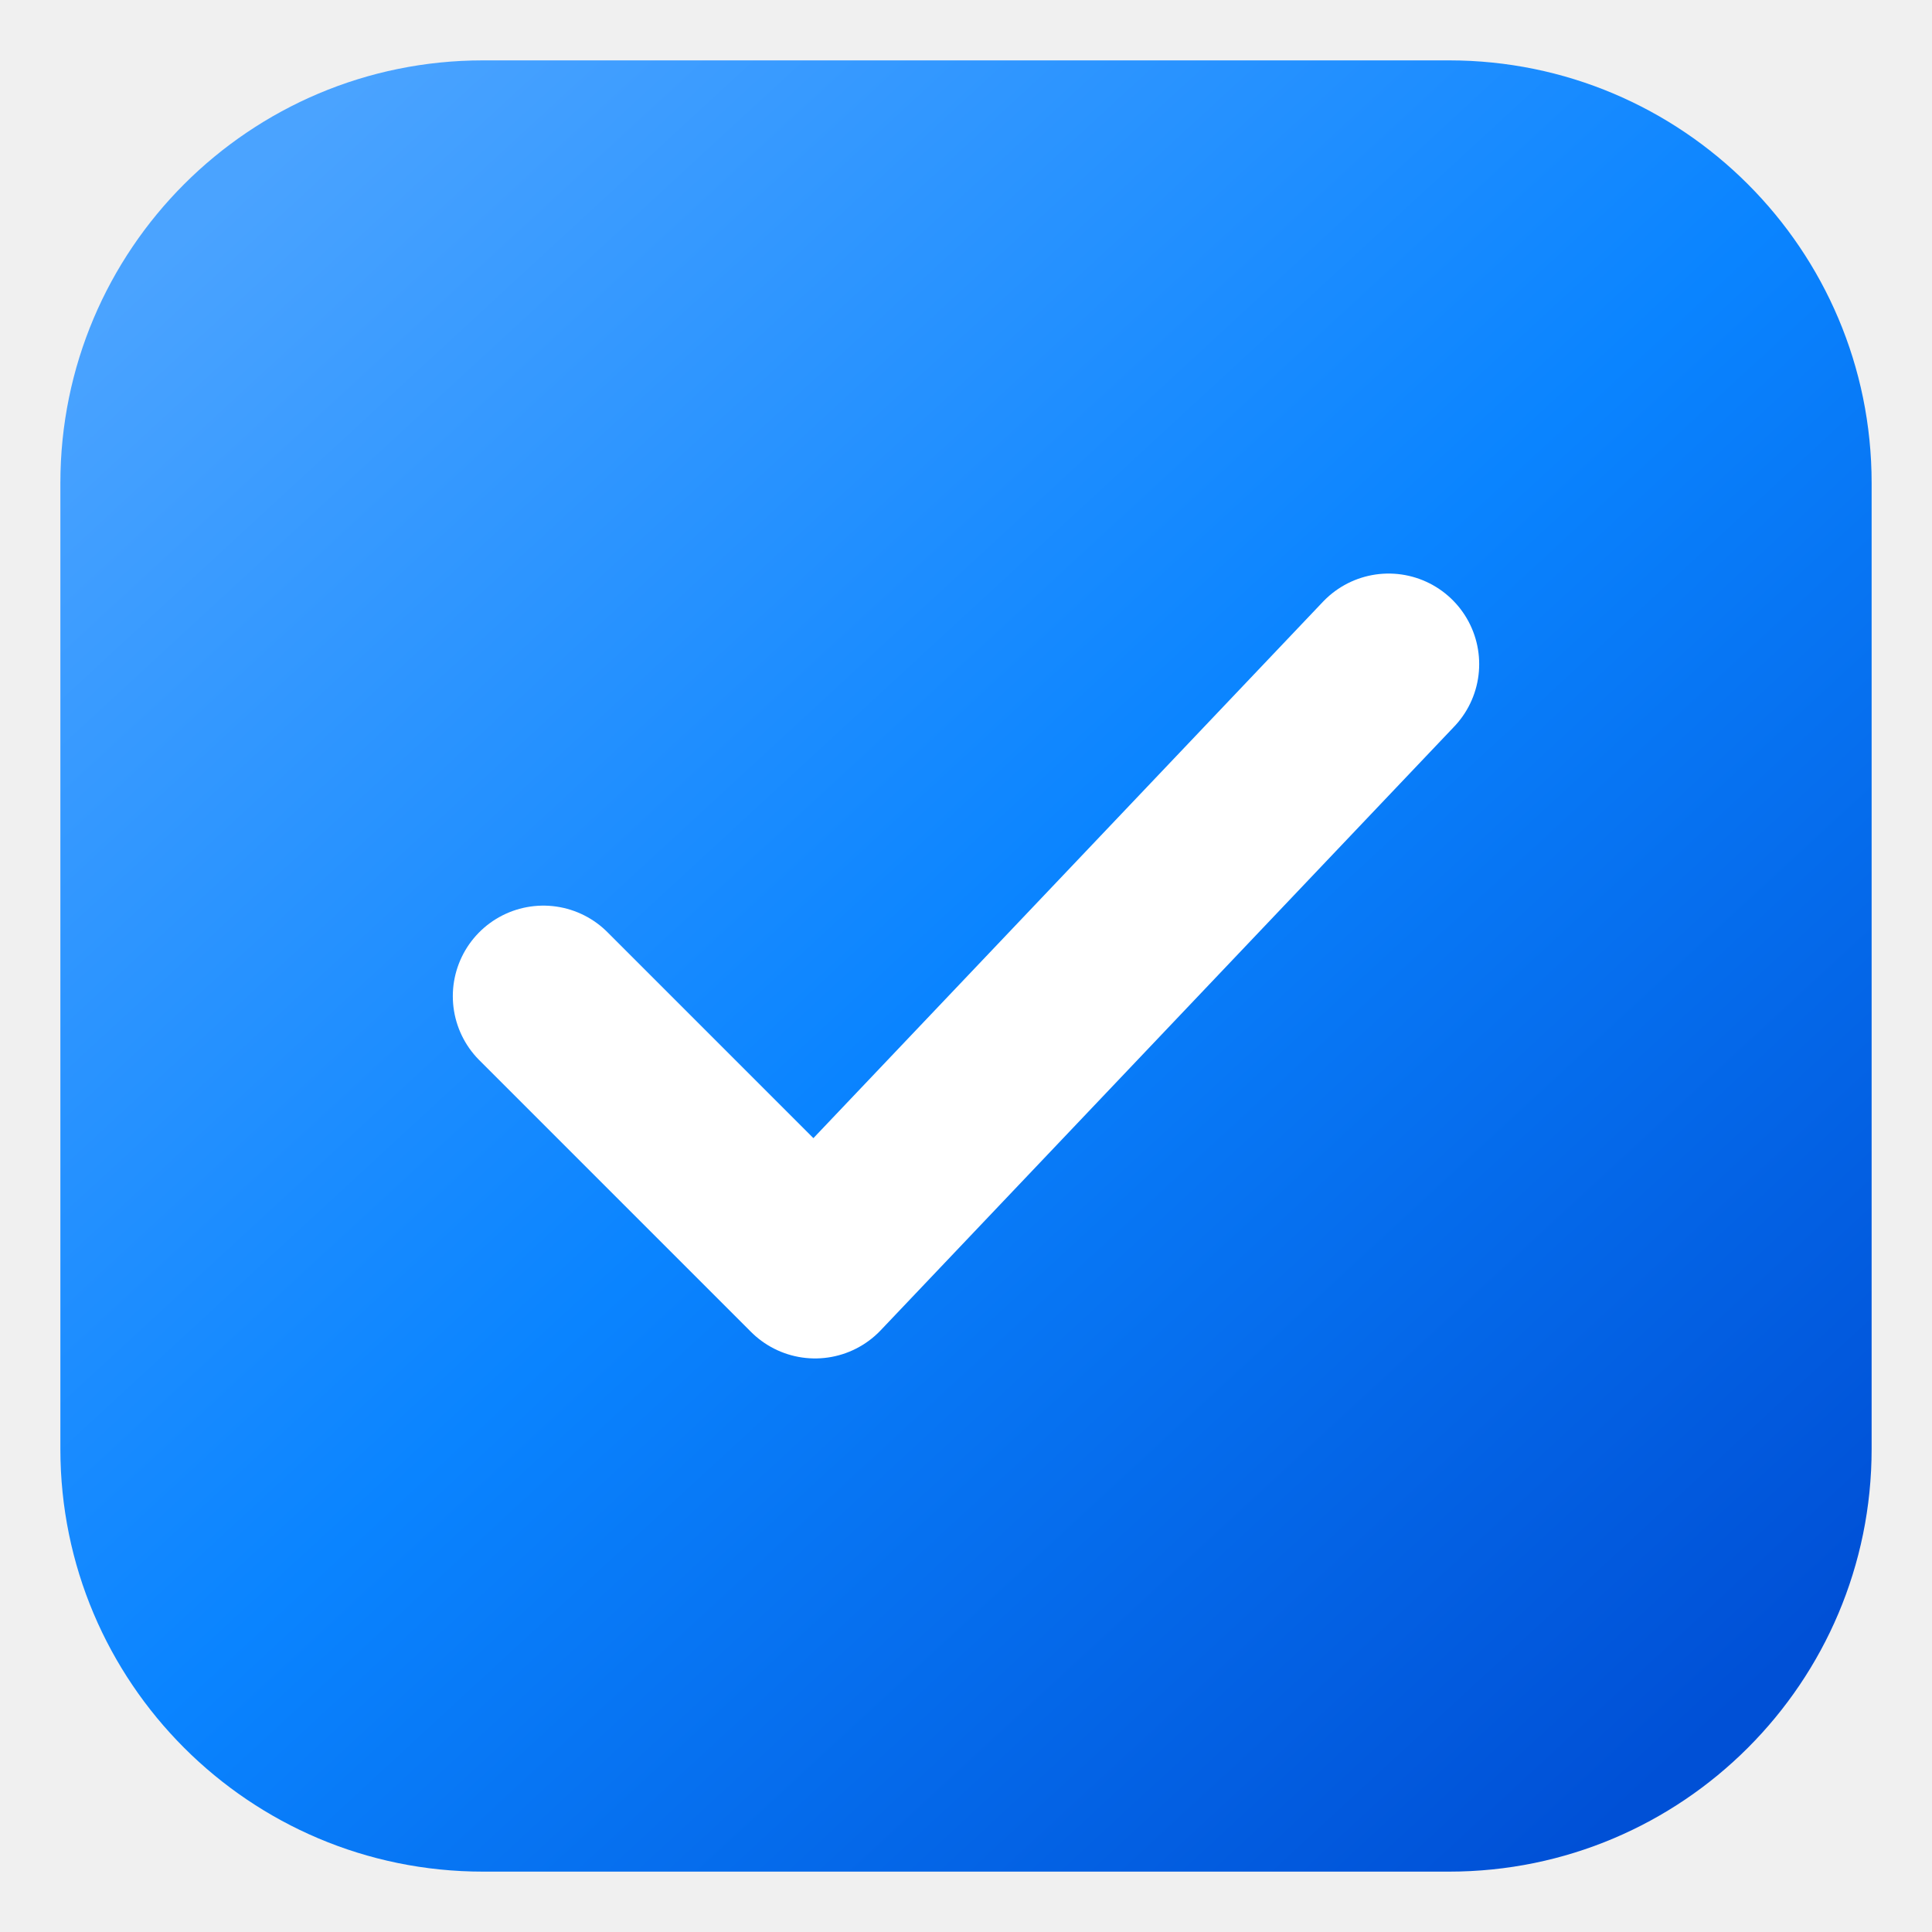
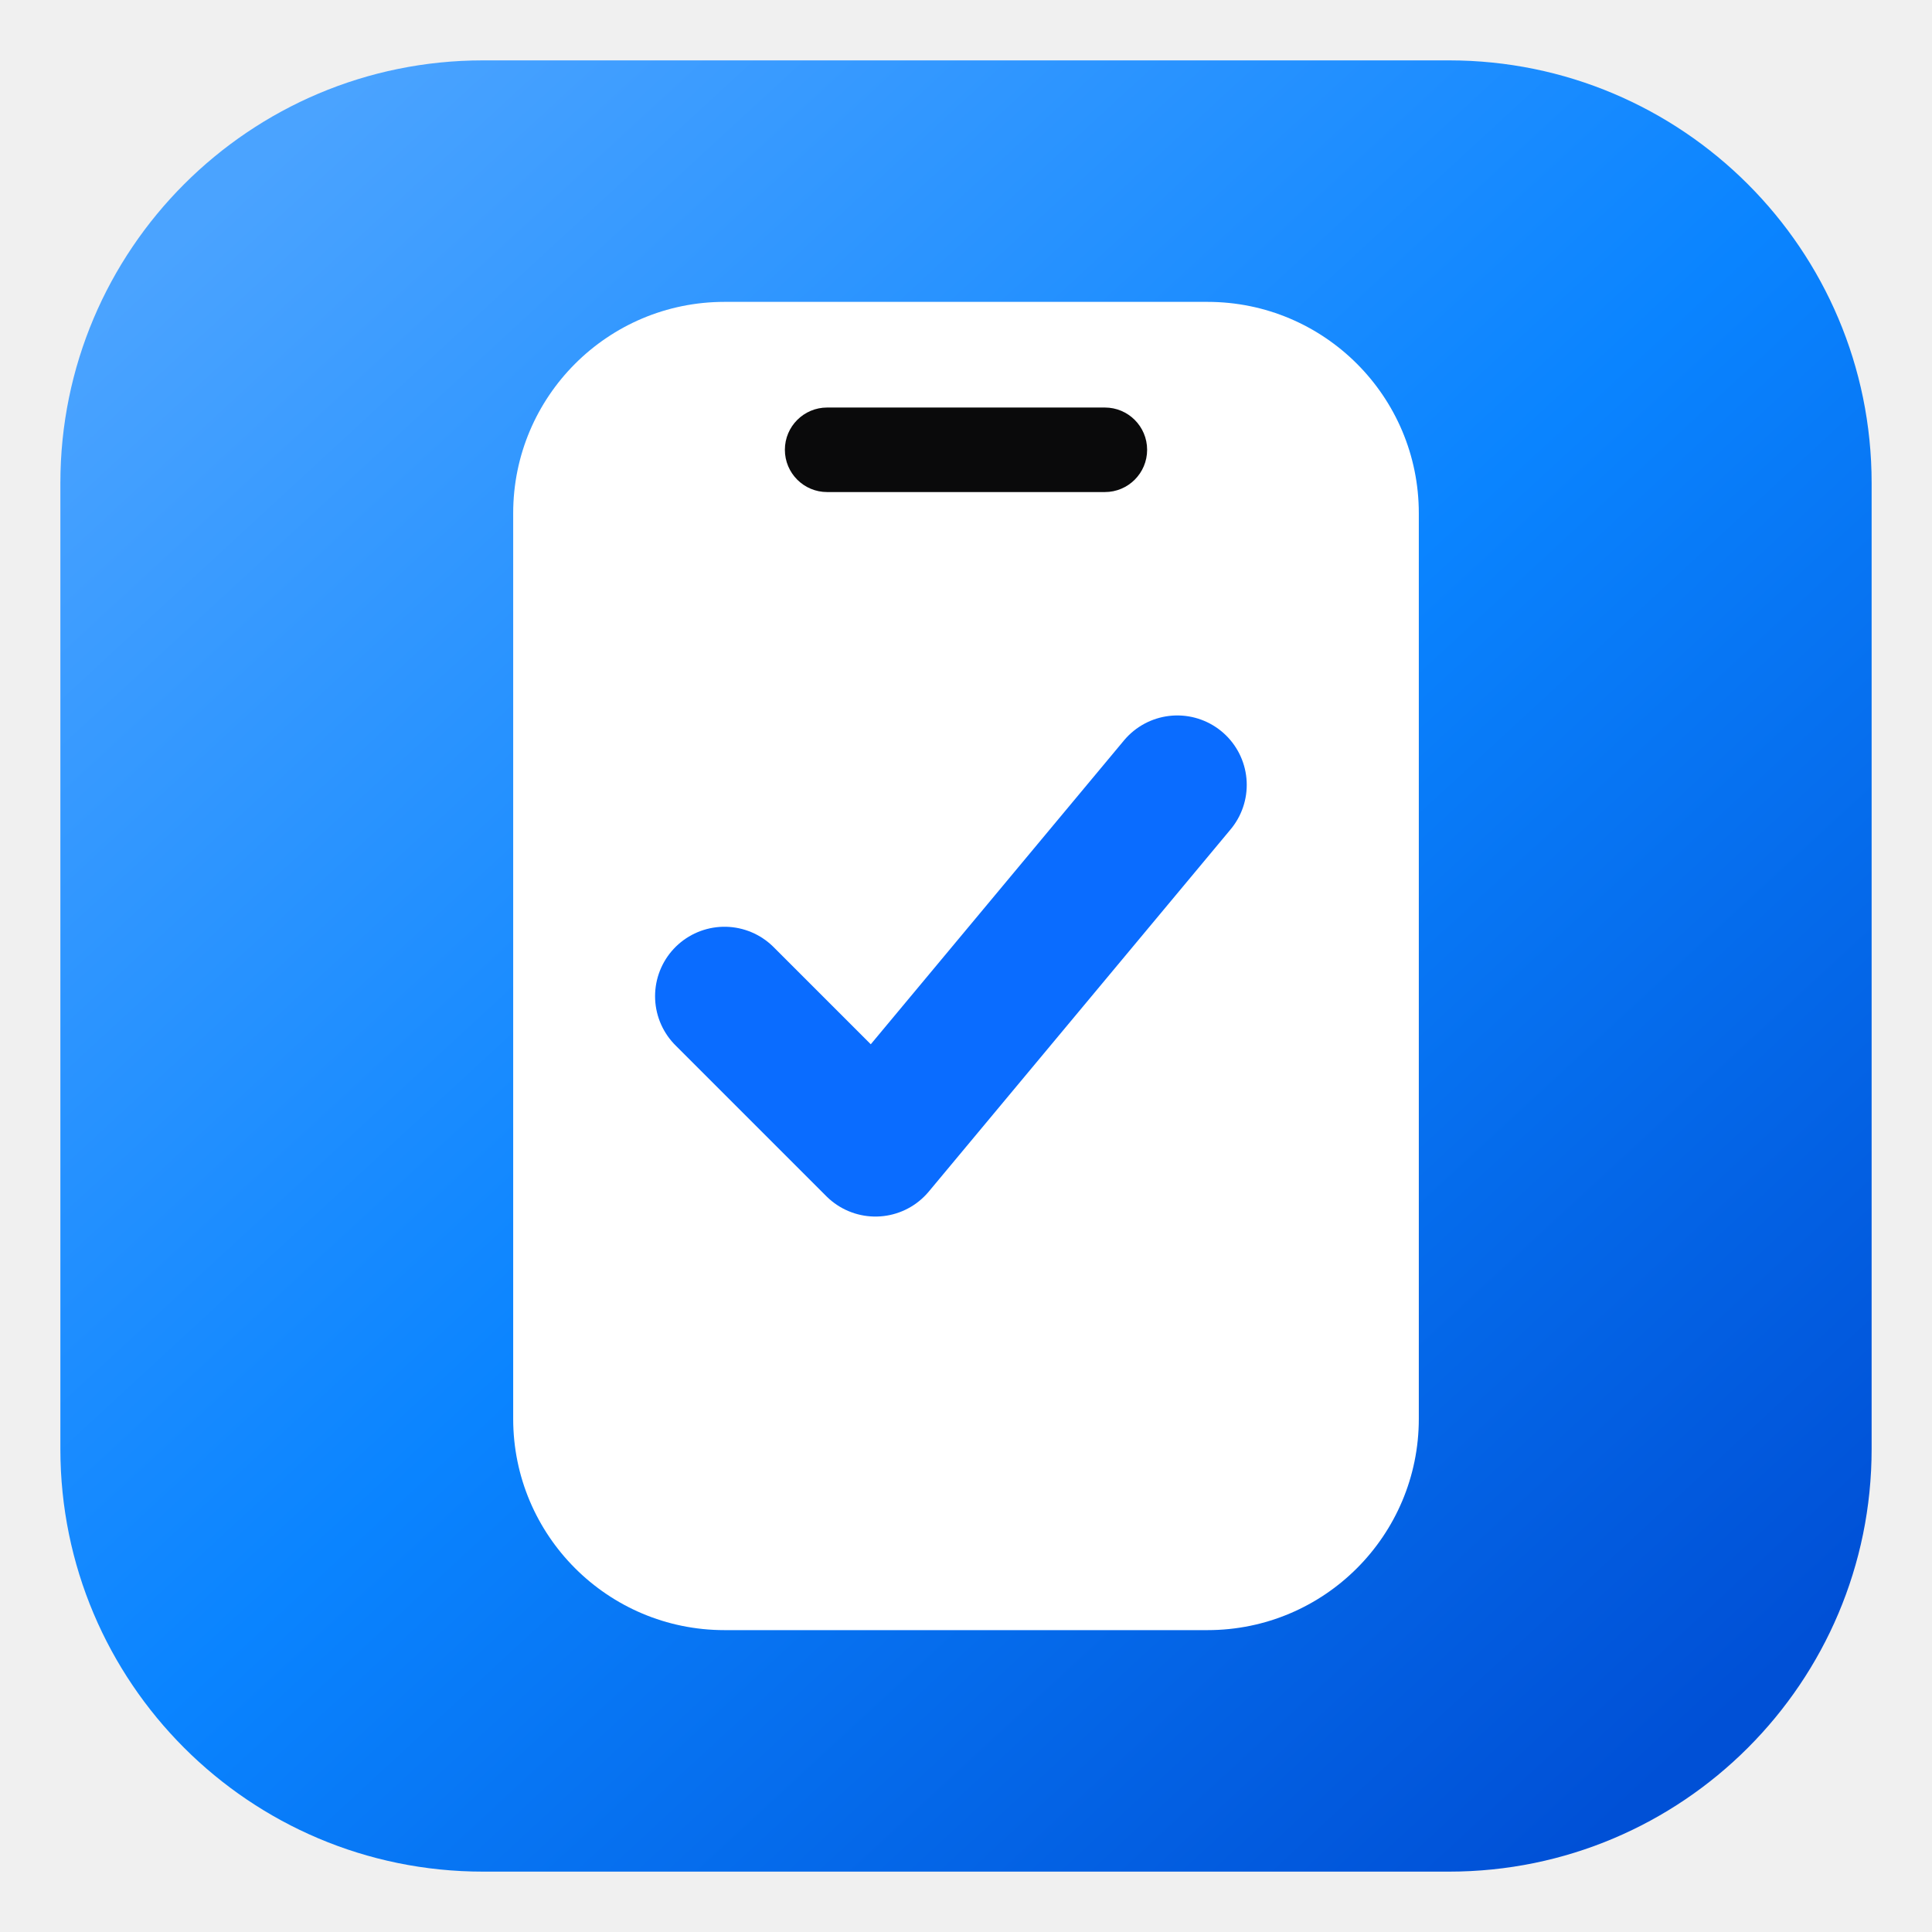
<svg xmlns="http://www.w3.org/2000/svg" width="64" height="64" viewBox="0 0 64 64" fill="none">
  <defs>
    <linearGradient id="vibe" x1="8" y1="6" x2="56" y2="58" gradientUnits="userSpaceOnUse">
      <stop stop-color="#4aa3ff" />
      <stop offset="0.5" stop-color="#0a84ff" />
      <stop offset="1" stop-color="#0050d6" />
    </linearGradient>
  </defs>
  <rect x="2" y="2" width="60" height="60" rx="14" fill="url(#vibe)" />
-   <path d="M18 33l9 9 19-20" stroke="white" stroke-width="6" stroke-linecap="round" stroke-linejoin="round" fill="none" />
+   <rect x="17" y="10" width="30" height="44" rx="7" fill="#ffffff" />
+   <rect x="26" y="13.5" width="12" height="2.8" rx="1.4" fill="#0a0a0b" />
+   <path d="M24 33l5 5 10-12" stroke="#0a6cff" stroke-width="4.6" stroke-linecap="round" stroke-linejoin="round" fill="none" />
</svg>
